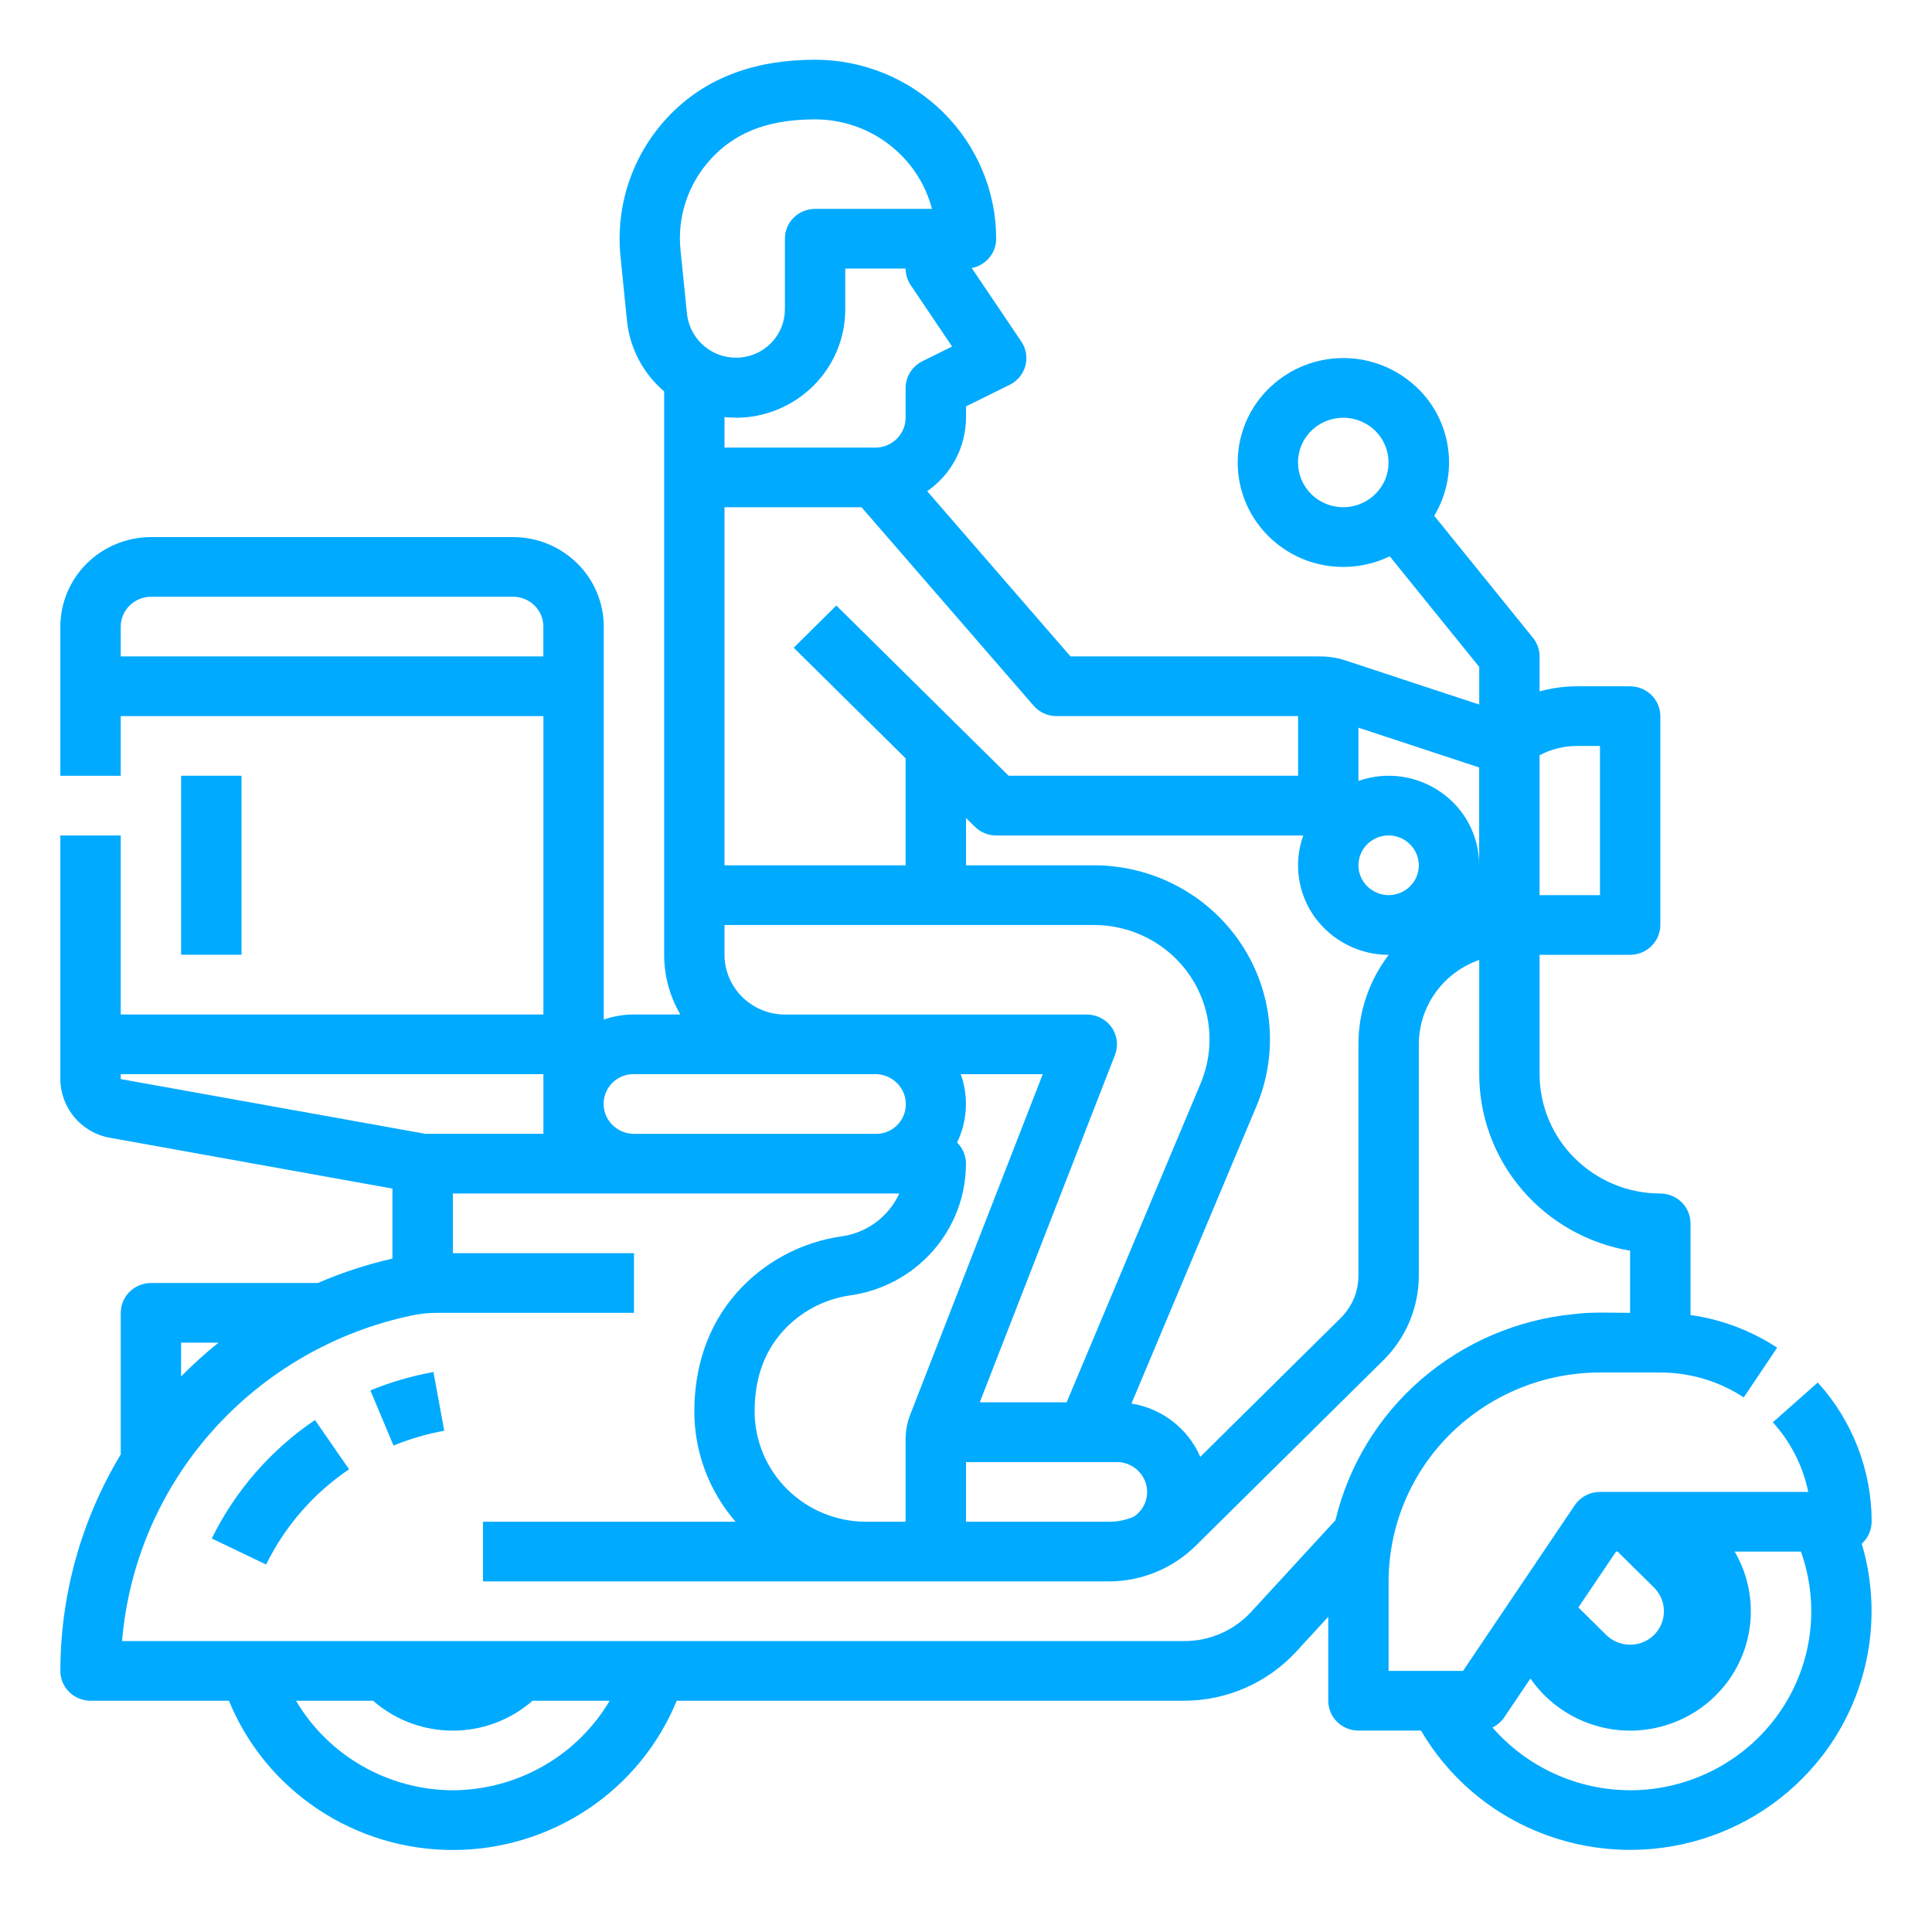
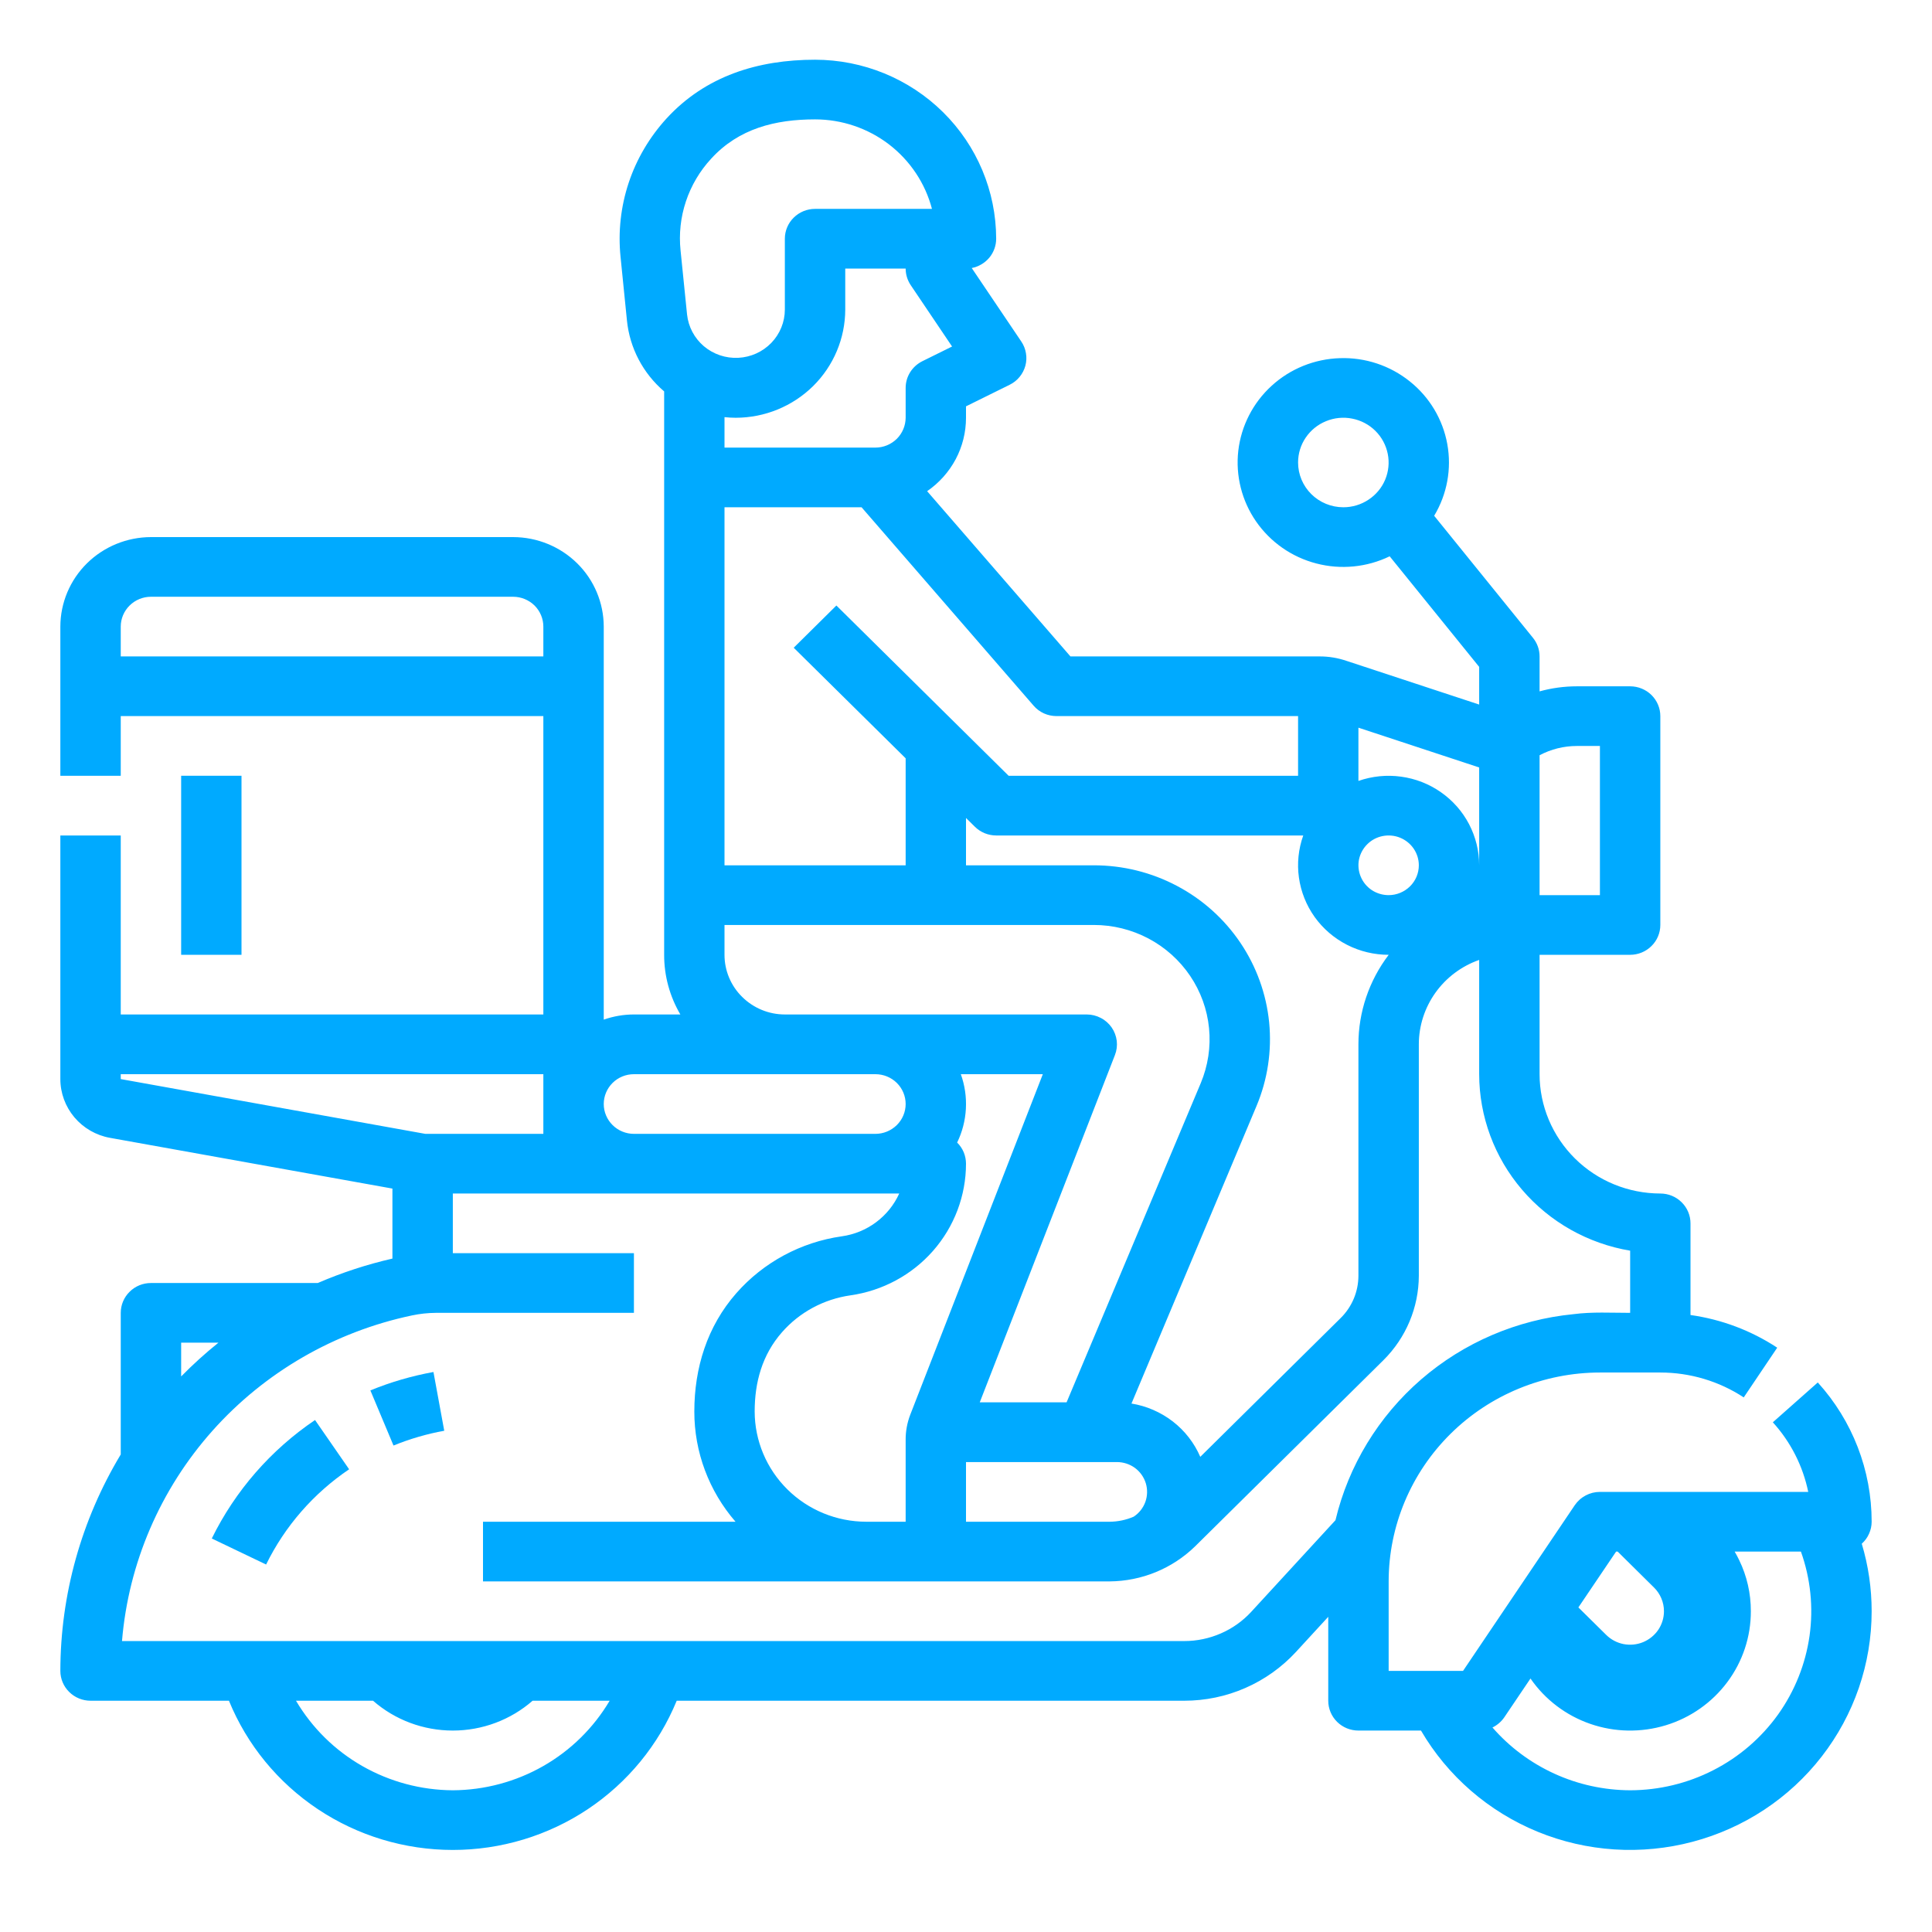
- <svg xmlns="http://www.w3.org/2000/svg" width="34" height="34" fill="none">
+ <svg xmlns="http://www.w3.org/2000/svg" width="34" height="34" viewBox="0 0 34 34" fill="none">
  <g id="delivery 1">
-     <g id="Outline" fill="#0AF">
-       <path id="Vector" d="M6.518 24.469l.407.97c.288-.117.587-.205.893-.26l-.19-1.034c-.38.069-.753.177-1.11.324z" />
-       <path id="Vector_2" d="M3.727 27.075l.956.458a4.322 4.322 0 011.46-1.676l-.6-.867a5.378 5.378 0 00-1.816 2.085z" />
-       <path id="Vector_3" d="M32.938 26.78c0-.905-.337-1.777-.948-2.45l-.791.7c.314.346.529.769.623 1.225h-3.666a.536.536 0 00-.442.233l-1.967 2.917h-1.31V27.83a3.659 3.659 0 011.09-2.598 3.745 3.745 0 012.63-1.078h1.062c.522 0 1.033.152 1.468.438l.588-.875a3.723 3.723 0 00-1.525-.575v-1.613a.522.522 0 00-.156-.371.534.534 0 00-.375-.154 2.14 2.14 0 01-1.502-.616 2.09 2.09 0 01-.623-1.485v-2.1h1.593a.534.534 0 00.376-.154.522.522 0 00.156-.37v-3.677a.522.522 0 00-.156-.37.535.535 0 00-.375-.154h-.938c-.221 0-.442.03-.656.089v-.615a.521.521 0 00-.117-.328L25.24 9.077a1.82 1.82 0 00-.43-2.366 1.873 1.873 0 00-2.43.078 1.822 1.822 0 00-.274 2.388 1.86 1.86 0 001.06.74c.432.112.89.067 1.291-.127l1.575 1.947v.662l-2.335-.77a1.448 1.448 0 00-.476-.077h-4.382l-2.522-2.908A1.58 1.58 0 0017 7.352v-.2l.769-.38a.53.53 0 00.276-.336.518.518 0 00-.072-.426l-.872-1.293a.532.532 0 00.309-.182.52.52 0 00.121-.334c0-.835-.337-1.636-.934-2.226a3.21 3.21 0 00-2.253-.924c-1 0-1.927.284-2.616 1.036a3.123 3.123 0 00-.808 2.427l.113 1.124c.048.484.282.932.655 1.25v9.915c0 .37.098.731.285 1.05h-.817c-.18 0-.36.03-.531.09v-6.916c0-.417-.168-.818-.467-1.113a1.605 1.605 0 00-1.127-.462H2.656c-.422 0-.827.167-1.126.462a1.568 1.568 0 00-.468 1.113v2.626h1.063v-1.05h7.438v5.25H2.125v-3.15H1.062v4.287a1.056 1.056 0 00.873 1.033l4.971.894v1.232a7.59 7.59 0 00-1.314.43H2.656a.534.534 0 00-.375.154.522.522 0 00-.156.371v2.492a7.393 7.393 0 00-1.063 3.81c0 .139.056.272.156.37.1.099.235.154.376.154h2.435c.317.776.862 1.44 1.564 1.908a4.286 4.286 0 004.752 0 4.211 4.211 0 001.564-1.908h8.932a2.687 2.687 0 001.966-.859l.568-.618v1.477c0 .14.056.273.156.372.1.098.234.153.375.153h1.101a4.23 4.23 0 002.054 1.78 4.297 4.297 0 002.727.177 4.253 4.253 0 002.271-1.5 4.17 4.17 0 00.705-3.745.522.522 0 00.173-.387zM22.843 8.14a.782.782 0 01.492-.728.805.805 0 01.868.17.786.786 0 01.173.859.803.803 0 01-1.3.255.784.784 0 01-.233-.557zm-7.6 18.64c-.52 0-1.02-.205-1.387-.569a1.93 1.93 0 01-.576-1.37c0-.516.132-.998.48-1.395.31-.353.737-.583 1.205-.65a2.377 2.377 0 001.454-.783c.374-.426.58-.97.58-1.534a.518.518 0 00-.156-.372 1.56 1.56 0 00.065-1.203h1.443l-2.332 5.99a1.208 1.208 0 00-.082.453v1.433h-.694zM17 25.73h2.656a.535.535 0 01.508.372.52.52 0 01-.213.59 1.074 1.074 0 01-.424.088H17v-1.05zm4.123-.092a1.582 1.582 0 00-.484-.623 1.608 1.608 0 00-.727-.315l2.2-5.235a3.03 3.03 0 00-.284-2.875 3.085 3.085 0 00-1.116-1 3.126 3.126 0 00-1.46-.362H17v-.833l.156.154a.533.533 0 00.375.154h5.404a1.557 1.557 0 00.201 1.435 1.607 1.607 0 001.301.666h.002a2.592 2.592 0 00-.533 1.575v4.073c0 .278-.112.545-.311.742l-2.472 2.444zm3.314-9.885a.535.535 0 01-.49-.324.52.52 0 01.115-.572.532.532 0 01.579-.114.53.53 0 01.328.485c0 .14-.056.273-.156.371a.535.535 0 01-.375.154zm3.72-2.625v2.625h-1.063v-2.462a1.41 1.41 0 01.656-.163h.406zm-2.126 2.1a1.56 1.56 0 00-.673-1.286 1.603 1.603 0 00-1.452-.199v-.937l2.125.7v1.722zm-7.437-2.626h4.25v1.05H17.75l-3.032-2.996-.75.743 1.969 1.946v1.883H12.75V8.927h2.412l3.028 3.492a.53.53 0 00.404.183zm-6.078-9.81c.485-.53 1.13-.691 1.828-.691.47 0 .928.155 1.3.44.373.286.64.685.757 1.135h-2.057a.535.535 0 00-.376.154.522.522 0 00-.155.371v1.247a.848.848 0 01-.24.586.868.868 0 01-1.482-.5l-.114-1.124a2.054 2.054 0 01.539-1.618zm.433 4.56c.51 0 1-.202 1.361-.558.361-.357.564-.841.565-1.346v-.722h1.063a.52.52 0 00.089.292l.728 1.08-.524.26a.53.53 0 00-.294.469v.525a.52.52 0 01-.155.37.535.535 0 01-.376.155H12.75V7.34a1.9 1.9 0 00.2.01zm-.199 9.451v-.525h6.501c.335 0 .665.082.96.238.296.156.547.382.733.657a1.997 1.997 0 01.187 1.889l-2.36 5.617h-1.529l2.379-6.112a.52.52 0 00-.249-.653.536.536 0 00-.247-.06h-5.313a1.07 1.07 0 01-.75-.309 1.045 1.045 0 01-.312-.742zm-1.594 2.1h4.25c.141 0 .276.056.376.154a.522.522 0 01-.376.897h-4.25a.534.534 0 01-.375-.154.522.522 0 01.375-.896zm-9.031-7.35v-.526c0-.139.056-.272.156-.37a.535.535 0 01.375-.155h6.375c.141 0 .276.056.376.154a.52.52 0 01.155.371v.525H2.125zm0 7.35h7.438v1.05H7.485l-5.36-.963v-.086zm1.72 4.726c-.231.185-.45.384-.658.594v-.594h.657zm4.124 7.877a3.24 3.24 0 01-1.592-.426 3.194 3.194 0 01-1.168-1.15h1.356a2.136 2.136 0 002.808 0h1.356a3.193 3.193 0 01-1.169 1.15 3.24 3.24 0 01-1.591.426zm14.051-3.141a1.595 1.595 0 01-1.18.515H2.148a6.358 6.358 0 011.592-3.701 6.487 6.487 0 013.513-2.03 2.01 2.01 0 01.418-.045h3.486v-1.05H7.97v-1.05h7.856a1.314 1.314 0 01-1.01.753c-.72.102-1.38.458-1.857 1-.514.586-.74 1.318-.74 2.083 0 .712.258 1.4.726 1.94H8.5v1.05h11.027a2.176 2.176 0 001.503-.615l3.316-3.278a2.1 2.1 0 00.623-1.485v-4.074c0-.325.102-.643.293-.909.19-.266.459-.467.77-.576v2.01c0 .745.267 1.465.753 2.033.486.569 1.16.95 1.902 1.074v1.094c-.33 0-.667-.02-.995.023a4.82 4.82 0 00-2.683 1.15 4.727 4.727 0 00-1.507 2.476l-1.482 1.612zm6.42-1.06h.027l.642.634a.588.588 0 01.074.743.594.594 0 01-.612.25.597.597 0 01-.305-.16l-.489-.484.663-.983zm.247 4.2c-.46 0-.914-.1-1.332-.291a3.2 3.2 0 01-1.09-.813.528.528 0 00.208-.18l.46-.682a2.137 2.137 0 002.382.823 2.123 2.123 0 001.083-.76 2.083 2.083 0 00.129-2.297h1.166a3.118 3.118 0 01-.403 2.869 3.178 3.178 0 01-1.137.978 3.218 3.218 0 01-1.465.354z" />
-       <path id="Vector_4" d="M4.25 13.652H3.187v3.15H4.25v-3.15z" />
+     <g id="Outline">
+       <path id="Vector" d="M6.518 24.469L6.925 25.439C7.213 25.322 7.512 25.234 7.818 25.179L7.628 24.145C7.248 24.214 6.875 24.322 6.518 24.469Z" fill="#00AAFF" />
+       <path id="Vector_2" d="M3.727 27.075L4.683 27.533C5.014 26.858 5.517 26.281 6.144 25.857L5.544 24.99C4.765 25.517 4.139 26.236 3.727 27.075Z" fill="#00AAFF" />
+       <path id="Vector_3" d="M32.938 26.78C32.938 25.875 32.601 25.003 31.99 24.329L31.199 25.03C31.513 25.376 31.728 25.799 31.822 26.255H28.156C28.069 26.255 27.983 26.276 27.906 26.317C27.828 26.358 27.763 26.417 27.714 26.488L25.747 29.405H24.438V27.83C24.439 26.855 24.831 25.921 25.528 25.232C26.225 24.543 27.17 24.155 28.156 24.154H29.219C29.741 24.154 30.252 24.306 30.687 24.592L31.276 23.717C30.817 23.415 30.296 23.219 29.75 23.142V21.529C29.75 21.39 29.694 21.256 29.594 21.158C29.495 21.059 29.36 21.004 29.219 21.004C28.655 21.003 28.115 20.782 27.717 20.388C27.319 19.994 27.094 19.46 27.094 18.904V16.803H28.688C28.828 16.803 28.963 16.748 29.063 16.649C29.163 16.551 29.219 16.417 29.219 16.278V12.602C29.219 12.463 29.163 12.33 29.063 12.231C28.963 12.133 28.828 12.078 28.688 12.078H27.75C27.529 12.078 27.308 12.108 27.094 12.167V11.552C27.094 11.433 27.053 11.317 26.977 11.224L25.239 9.077C25.467 8.697 25.549 8.249 25.47 7.815C25.391 7.38 25.157 6.988 24.809 6.711C24.462 6.433 24.026 6.288 23.58 6.303C23.133 6.317 22.707 6.489 22.379 6.789C22.051 7.088 21.843 7.494 21.792 7.932C21.742 8.371 21.853 8.813 22.105 9.177C22.357 9.541 22.733 9.804 23.165 9.916C23.597 10.029 24.055 9.984 24.456 9.79L26.031 11.736V12.399L23.696 11.63C23.543 11.578 23.382 11.551 23.22 11.552H18.838L16.316 8.644C16.527 8.499 16.699 8.306 16.819 8.081C16.938 7.856 17 7.606 17 7.352V7.151L17.769 6.771C17.836 6.738 17.896 6.691 17.943 6.633C17.991 6.575 18.025 6.508 18.045 6.436C18.064 6.364 18.068 6.289 18.055 6.216C18.043 6.142 18.015 6.072 17.973 6.01L17.101 4.717C17.222 4.693 17.331 4.629 17.41 4.535C17.488 4.441 17.531 4.323 17.531 4.201C17.53 3.366 17.194 2.565 16.597 1.975C15.999 1.384 15.189 1.052 14.344 1.051C13.343 1.051 12.417 1.335 11.728 2.087C11.43 2.414 11.203 2.798 11.064 3.216C10.925 3.635 10.876 4.077 10.92 4.515L11.033 5.638C11.081 6.122 11.315 6.57 11.688 6.888V16.803C11.687 17.172 11.786 17.534 11.973 17.853H11.156C10.975 17.853 10.796 17.884 10.625 17.944V11.027C10.624 10.61 10.457 10.209 10.158 9.914C9.859 9.619 9.454 9.453 9.031 9.452H2.656C2.234 9.453 1.829 9.619 1.53 9.914C1.231 10.209 1.063 10.61 1.062 11.027V13.653H2.125V12.602H9.562V17.853H2.125V14.703H1.062V18.99C1.062 19.236 1.15 19.474 1.309 19.663C1.469 19.852 1.69 19.98 1.935 20.024L6.906 20.917V22.149C6.456 22.252 6.016 22.396 5.592 22.579H2.656C2.515 22.579 2.38 22.634 2.281 22.733C2.181 22.831 2.125 22.965 2.125 23.104V25.596C1.431 26.749 1.064 28.064 1.062 29.405C1.062 29.544 1.118 29.678 1.218 29.776C1.318 29.875 1.453 29.93 1.594 29.93H4.029C4.346 30.706 4.891 31.37 5.593 31.838C6.295 32.306 7.122 32.556 7.969 32.556C8.815 32.556 9.643 32.306 10.345 31.838C11.046 31.37 11.591 30.706 11.909 29.93H20.841C21.211 29.93 21.577 29.854 21.915 29.706C22.254 29.558 22.557 29.342 22.807 29.071L23.375 28.453V29.93C23.375 30.07 23.431 30.203 23.531 30.302C23.63 30.4 23.765 30.455 23.906 30.455H25.007C25.475 31.256 26.197 31.882 27.061 32.236C27.925 32.59 28.884 32.652 29.788 32.412C30.691 32.173 31.49 31.646 32.059 30.912C32.629 30.178 32.938 29.28 32.938 28.355C32.938 27.953 32.88 27.553 32.764 27.167C32.819 27.118 32.863 27.058 32.892 26.991C32.922 26.925 32.938 26.853 32.938 26.78ZM22.844 8.139C22.844 7.984 22.89 7.831 22.978 7.702C23.066 7.572 23.19 7.471 23.336 7.412C23.481 7.352 23.642 7.336 23.796 7.367C23.951 7.397 24.093 7.472 24.204 7.582C24.316 7.693 24.391 7.833 24.422 7.986C24.453 8.138 24.437 8.297 24.377 8.441C24.317 8.585 24.214 8.708 24.083 8.794C23.952 8.881 23.798 8.927 23.641 8.927C23.429 8.927 23.227 8.844 23.077 8.696C22.928 8.548 22.844 8.348 22.844 8.139ZM15.244 26.78C14.723 26.779 14.225 26.575 13.857 26.211C13.489 25.847 13.282 25.354 13.281 24.84C13.281 24.325 13.413 23.843 13.761 23.446C14.07 23.093 14.498 22.863 14.966 22.796C15.53 22.716 16.047 22.438 16.42 22.013C16.794 21.587 17 21.042 17 20.479C17 20.41 16.986 20.341 16.96 20.278C16.933 20.214 16.894 20.156 16.844 20.107C16.935 19.921 16.987 19.718 16.998 19.512C17.009 19.305 16.979 19.099 16.909 18.904H18.352L16.02 24.894C15.964 25.039 15.936 25.192 15.938 25.347V26.78H15.244ZM17 25.73H19.656C19.77 25.73 19.881 25.766 19.973 25.833C20.064 25.9 20.131 25.995 20.164 26.102C20.197 26.21 20.194 26.326 20.156 26.432C20.117 26.538 20.046 26.629 19.951 26.691C19.817 26.749 19.673 26.779 19.527 26.78H17V25.73ZM21.123 25.638C21.017 25.393 20.851 25.179 20.639 25.015C20.427 24.852 20.178 24.743 19.912 24.7L22.112 19.465C22.308 18.999 22.384 18.494 22.335 17.992C22.285 17.491 22.111 17.009 21.828 16.59C21.545 16.171 21.162 15.827 20.712 15.59C20.263 15.352 19.761 15.228 19.251 15.228H17V14.395L17.156 14.549C17.205 14.598 17.264 14.636 17.328 14.663C17.392 14.689 17.462 14.703 17.531 14.703H22.935C22.85 14.941 22.824 15.195 22.859 15.444C22.894 15.694 22.989 15.932 23.136 16.138C23.283 16.343 23.478 16.511 23.705 16.627C23.931 16.743 24.183 16.803 24.438 16.803H24.439C24.093 17.257 23.906 17.81 23.906 18.378V22.452C23.905 22.73 23.794 22.997 23.595 23.194L21.123 25.638ZM24.438 15.753C24.332 15.753 24.23 15.722 24.142 15.665C24.055 15.607 23.987 15.525 23.947 15.429C23.907 15.333 23.896 15.227 23.916 15.126C23.937 15.024 23.988 14.93 24.062 14.857C24.136 14.783 24.231 14.733 24.334 14.713C24.437 14.693 24.544 14.703 24.641 14.743C24.738 14.783 24.821 14.85 24.879 14.936C24.938 15.023 24.969 15.124 24.969 15.228C24.969 15.367 24.913 15.501 24.813 15.599C24.713 15.697 24.578 15.753 24.438 15.753ZM28.156 13.128V15.753H27.094V13.291C27.296 13.184 27.521 13.128 27.75 13.128H28.156ZM26.031 15.228C26.031 14.976 25.97 14.728 25.853 14.504C25.736 14.28 25.566 14.087 25.358 13.942C25.15 13.796 24.909 13.702 24.657 13.668C24.404 13.633 24.147 13.659 23.906 13.743V12.806L26.031 13.506V15.228ZM18.594 12.602H22.844V13.653H17.751L14.719 10.656L13.968 11.399L15.938 13.345V15.228H12.75V8.927H15.162L18.19 12.419C18.24 12.477 18.302 12.523 18.372 12.555C18.441 12.586 18.517 12.602 18.594 12.602ZM12.516 2.792C13.001 2.261 13.646 2.101 14.344 2.101C14.815 2.101 15.272 2.256 15.645 2.541C16.017 2.827 16.283 3.226 16.401 3.676H14.344C14.203 3.676 14.068 3.731 13.968 3.83C13.868 3.928 13.812 4.062 13.812 4.201V5.448C13.812 5.667 13.726 5.876 13.574 6.034C13.421 6.192 13.213 6.286 12.992 6.297C12.772 6.308 12.555 6.235 12.387 6.093C12.22 5.951 12.114 5.751 12.091 5.534L11.977 4.41C11.946 4.118 11.978 3.823 12.071 3.544C12.164 3.265 12.315 3.009 12.516 2.792ZM12.949 7.352C13.46 7.351 13.949 7.15 14.31 6.794C14.671 6.437 14.874 5.953 14.875 5.448V4.726H15.938C15.938 4.83 15.969 4.931 16.027 5.018L16.755 6.098L16.231 6.357C16.143 6.401 16.069 6.468 16.017 6.551C15.965 6.634 15.938 6.729 15.938 6.827V7.352C15.937 7.491 15.881 7.624 15.782 7.723C15.682 7.821 15.547 7.877 15.406 7.877H12.75V7.341C12.816 7.348 12.883 7.352 12.949 7.352ZM12.75 16.803V16.278H19.251C19.586 16.278 19.916 16.36 20.211 16.516C20.506 16.672 20.758 16.898 20.944 17.173C21.13 17.448 21.245 17.765 21.277 18.094C21.31 18.424 21.259 18.756 21.131 19.062L18.77 24.679H17.242L19.621 18.567C19.652 18.487 19.663 18.402 19.653 18.317C19.642 18.232 19.612 18.151 19.563 18.081C19.514 18.011 19.449 17.953 19.372 17.914C19.296 17.874 19.211 17.853 19.125 17.853H13.812C13.531 17.853 13.261 17.742 13.062 17.545C12.862 17.349 12.75 17.082 12.75 16.803ZM11.156 18.904H15.406C15.547 18.904 15.682 18.959 15.782 19.057C15.882 19.156 15.938 19.289 15.938 19.429C15.938 19.568 15.882 19.701 15.782 19.8C15.682 19.898 15.547 19.954 15.406 19.954H11.156C11.015 19.954 10.88 19.898 10.781 19.8C10.681 19.701 10.625 19.568 10.625 19.429C10.625 19.289 10.681 19.156 10.781 19.057C10.88 18.959 11.015 18.904 11.156 18.904ZM2.125 11.552V11.027C2.125 10.888 2.181 10.755 2.281 10.656C2.38 10.558 2.515 10.502 2.656 10.502H9.031C9.172 10.502 9.307 10.558 9.407 10.656C9.506 10.755 9.562 10.888 9.562 11.027V11.552H2.125ZM2.125 18.904H9.562V19.954H7.485L2.125 18.99V18.904ZM3.844 23.629C3.614 23.814 3.394 24.013 3.188 24.223V23.629H3.844ZM7.969 31.506C7.41 31.503 6.861 31.356 6.377 31.08C5.893 30.804 5.491 30.407 5.209 29.93H6.565C6.952 30.269 7.452 30.455 7.969 30.455C8.486 30.455 8.985 30.269 9.373 29.93H10.729C10.447 30.407 10.044 30.804 9.56 31.08C9.076 31.356 8.528 31.503 7.969 31.506ZM22.02 28.365C21.871 28.527 21.689 28.657 21.486 28.745C21.282 28.834 21.063 28.88 20.841 28.88H2.147C2.261 27.509 2.82 26.211 3.739 25.179C4.659 24.147 5.891 23.435 7.252 23.149C7.389 23.12 7.529 23.105 7.67 23.104H11.156V22.054H7.969V21.004H15.825C15.735 21.203 15.595 21.377 15.418 21.509C15.242 21.641 15.034 21.726 14.815 21.757C14.095 21.859 13.435 22.215 12.958 22.758C12.444 23.343 12.219 24.075 12.219 24.84C12.218 25.552 12.476 26.24 12.944 26.78H8.5V27.83H19.527C20.09 27.826 20.629 27.605 21.03 27.215L24.346 23.937C24.744 23.542 24.967 23.009 24.969 22.452V18.378C24.969 18.053 25.072 17.735 25.262 17.469C25.452 17.203 25.721 17.002 26.031 16.893V18.904C26.032 19.648 26.299 20.368 26.785 20.936C27.271 21.505 27.945 21.885 28.688 22.01V23.104C28.358 23.104 28.02 23.084 27.692 23.127C26.698 23.224 25.76 23.626 25.009 24.276C24.258 24.927 23.731 25.793 23.502 26.753L22.02 28.365ZM28.441 27.305H28.468L29.109 27.939C29.22 28.049 29.283 28.199 29.283 28.355C29.283 28.471 29.248 28.585 29.183 28.682C29.117 28.779 29.024 28.854 28.916 28.899C28.807 28.944 28.687 28.955 28.571 28.933C28.456 28.91 28.35 28.854 28.266 28.771L27.777 28.288L28.441 27.305ZM28.688 31.506C28.227 31.504 27.773 31.405 27.355 31.214C26.937 31.023 26.565 30.746 26.265 30.401C26.349 30.36 26.421 30.298 26.473 30.222L26.934 29.539C27.19 29.91 27.559 30.19 27.988 30.338C28.416 30.486 28.881 30.494 29.315 30.362C29.749 30.23 30.129 29.963 30.398 29.602C30.668 29.241 30.813 28.804 30.812 28.355C30.813 28.044 30.743 27.736 30.607 27.456C30.583 27.404 30.555 27.354 30.527 27.305H31.693C31.863 27.78 31.915 28.289 31.845 28.788C31.774 29.287 31.584 29.762 31.29 30.174C30.995 30.585 30.605 30.921 30.152 31.152C29.7 31.384 29.197 31.505 28.688 31.506Z" fill="#00AAFF" />
+       <path id="Vector_4" d="M4.25 13.652H3.188V16.803H4.25V13.652Z" fill="#00AAFF" />
    </g>
  </g>
</svg>
